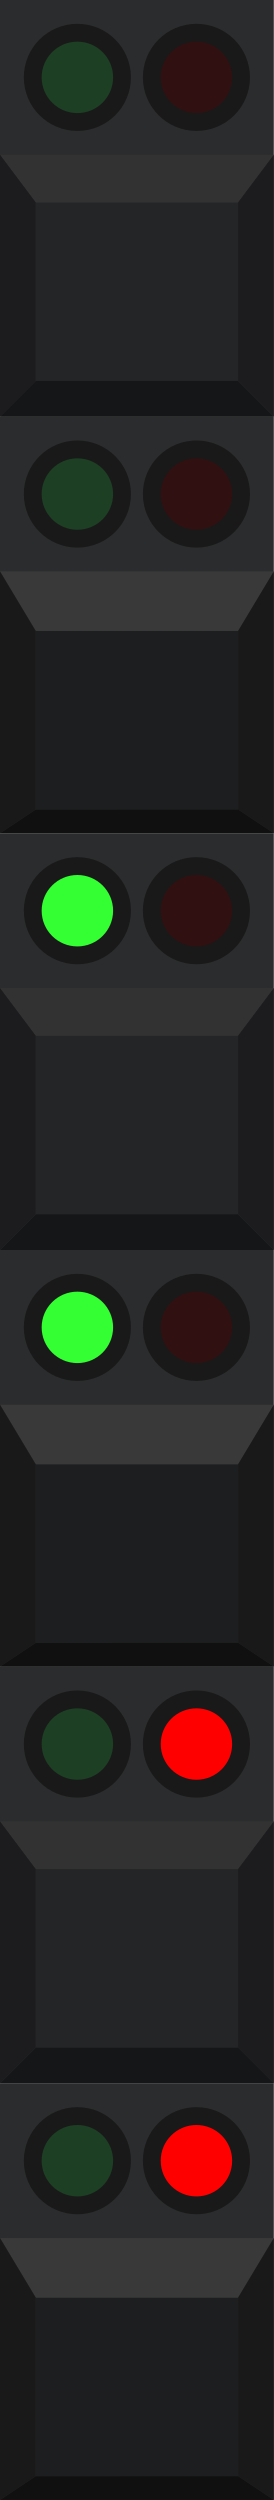
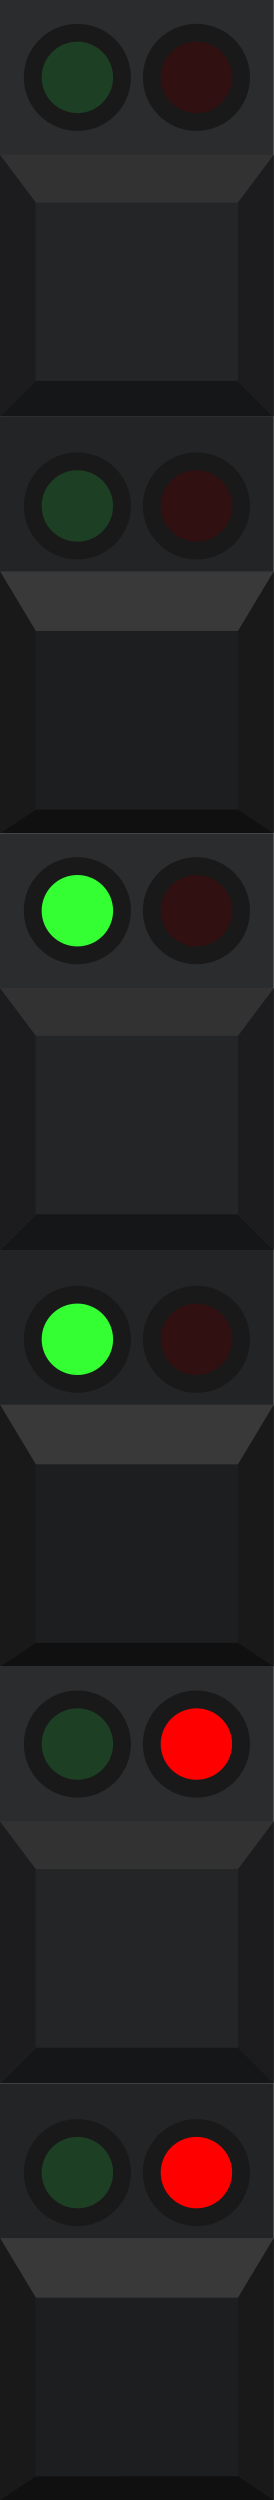
<svg xmlns="http://www.w3.org/2000/svg" width="23" height="210" viewBox="0 0 23 210" fill="none">
-   <rect y="175" width="23" height="35" fill="#2B2C2D" />
+   <rect y="175" width="23" height="35" fill="#232425" />
  <path d="M3 193H20V208H3V193Z" fill="#1D1E1F" />
  <path d="M0 188H23L20 193H3L0 188Z" fill="#393939" />
  <path d="M0 210L0 188L3 193L3 208L0 210Z" fill="#191919" />
  <path d="M23 210V188L20 193V208L23 210Z" fill="#191919" />
  <path d="M23 209.995L20 207.995L3 208L0 209.995H23Z" fill="#101010" />
-   <circle cx="6.5" cy="181.5" r="3.75" fill="#1D3F24" stroke="#191919" stroke-width="1.5" />
-   <circle cx="16.5" cy="181.5" r="3.75" fill="#FF0000" stroke="#191919" stroke-width="1.5" />
+   <circle cx="6.5" cy="182.5" r="3.75" fill="#1D3F24" stroke="#191919" stroke-width="1.5" />
+   <circle cx="16.5" cy="182.5" r="3.75" fill="#FF0000" stroke="#191919" stroke-width="1.5" />
  <rect y="140" width="23" height="35" fill="#2B2C2D" />
  <rect x="3" y="157" width="17" height="15" fill="#242526" />
  <path d="M0 153H23L20 157H3L0 153Z" fill="#323232" />
  <path d="M0 175H23L20 172H3L0 175Z" fill="#151617" />
  <path d="M0 175L0 153L3 157L3 172L0 175Z" fill="#1C1C1F" />
  <path d="M23 175V153L20 157V172L23 175Z" fill="#1C1C1F" />
  <circle cx="6.5" cy="146.5" r="3.75" fill="#1D3F24" stroke="#191919" stroke-width="1.5" />
  <circle cx="16.5" cy="146.5" r="3.75" fill="#FF0000" stroke="#191919" stroke-width="1.5" />
-   <rect y="105" width="23" height="35" fill="#2B2C2D" />
+   <rect y="105" width="23" height="35" fill="#232425" />
  <path d="M3 123H20V138H3V123Z" fill="#1D1E1F" />
  <path d="M0 118H23L20 123H3L0 118Z" fill="#393939" />
  <path d="M0 140L0 118L3 123L3 138L0 140Z" fill="#191919" />
  <path d="M23 140V118L20 123V138L23 140Z" fill="#191919" />
  <path d="M23 139.995L20 137.995L3 138L0 139.995H23Z" fill="#101010" />
-   <circle cx="6.5" cy="111.5" r="3.75" fill="#33FF33" stroke="#191919" stroke-width="1.5" />
-   <circle cx="16.5" cy="111.5" r="3.75" fill="#301010" stroke="#191919" stroke-width="1.5" />
+   <circle cx="6.5" cy="112.5" r="3.75" fill="#33FF33" stroke="#191919" stroke-width="1.5" />
+   <circle cx="16.5" cy="112.5" r="3.75" fill="#301010" stroke="#191919" stroke-width="1.5" />
  <rect y="70" width="23" height="35" fill="#2B2C2D" />
  <rect x="3" y="87" width="17" height="15" fill="#242526" />
  <path d="M0 83H23L20 87H3L0 83Z" fill="#323232" />
  <path d="M0 105H23L20 102H3L0 105Z" fill="#151617" />
  <path d="M0 105L0 83L3 87L3 102L0 105Z" fill="#1C1C1F" />
  <path d="M23 105V83L20 87V102L23 105Z" fill="#1C1C1F" />
  <circle cx="6.5" cy="76.5" r="3.75" fill="#33FF33" stroke="#191919" stroke-width="1.5" />
  <circle cx="16.5" cy="76.5" r="3.75" fill="#301010" stroke="#191919" stroke-width="1.5" />
-   <rect y="35" width="23" height="35" fill="#2B2C2D" />
+   <rect y="35" width="23" height="35" fill="#232425" />
  <path d="M3 53H20V68H3V53Z" fill="#1D1E1F" />
  <path d="M0 48H23L20 53H3L0 48Z" fill="#393939" />
  <path d="M0 70L0 48L3 53L3 68L0 70Z" fill="#191919" />
  <path d="M23 70V48L20 53V68L23 70Z" fill="#191919" />
  <path d="M23 69.995L20 67.995L3 68L0 69.995H23Z" fill="#101010" />
-   <circle cx="6.5" cy="41.5" r="3.75" fill="#1D3F24" stroke="#191919" stroke-width="1.5" />
-   <circle cx="16.5" cy="41.5" r="3.75" fill="#301010" stroke="#191919" stroke-width="1.5" />
+   <circle cx="6.5" cy="42.5" r="3.75" fill="#1D3F24" stroke="#191919" stroke-width="1.5" />
+   <circle cx="16.5" cy="42.5" r="3.75" fill="#301010" stroke="#191919" stroke-width="1.5" />
  <rect width="23" height="35" fill="#2B2C2D" />
  <rect x="3" y="17" width="17" height="15" fill="#242526" />
  <path d="M0 13H23L20 17H3L0 13Z" fill="#323232" />
  <path d="M0 35H23L20 32H3L0 35Z" fill="#151617" />
  <path d="M0 35L0 13L3 17L3 32L0 35Z" fill="#1C1C1F" />
  <path d="M23 35V13L20 17V32L23 35Z" fill="#1C1C1F" />
  <circle cx="6.5" cy="6.5" r="3.75" fill="#1D3F24" stroke="#191919" stroke-width="1.5" />
  <circle cx="16.5" cy="6.5" r="3.75" fill="#301010" stroke="#191919" stroke-width="1.5" />
</svg>
